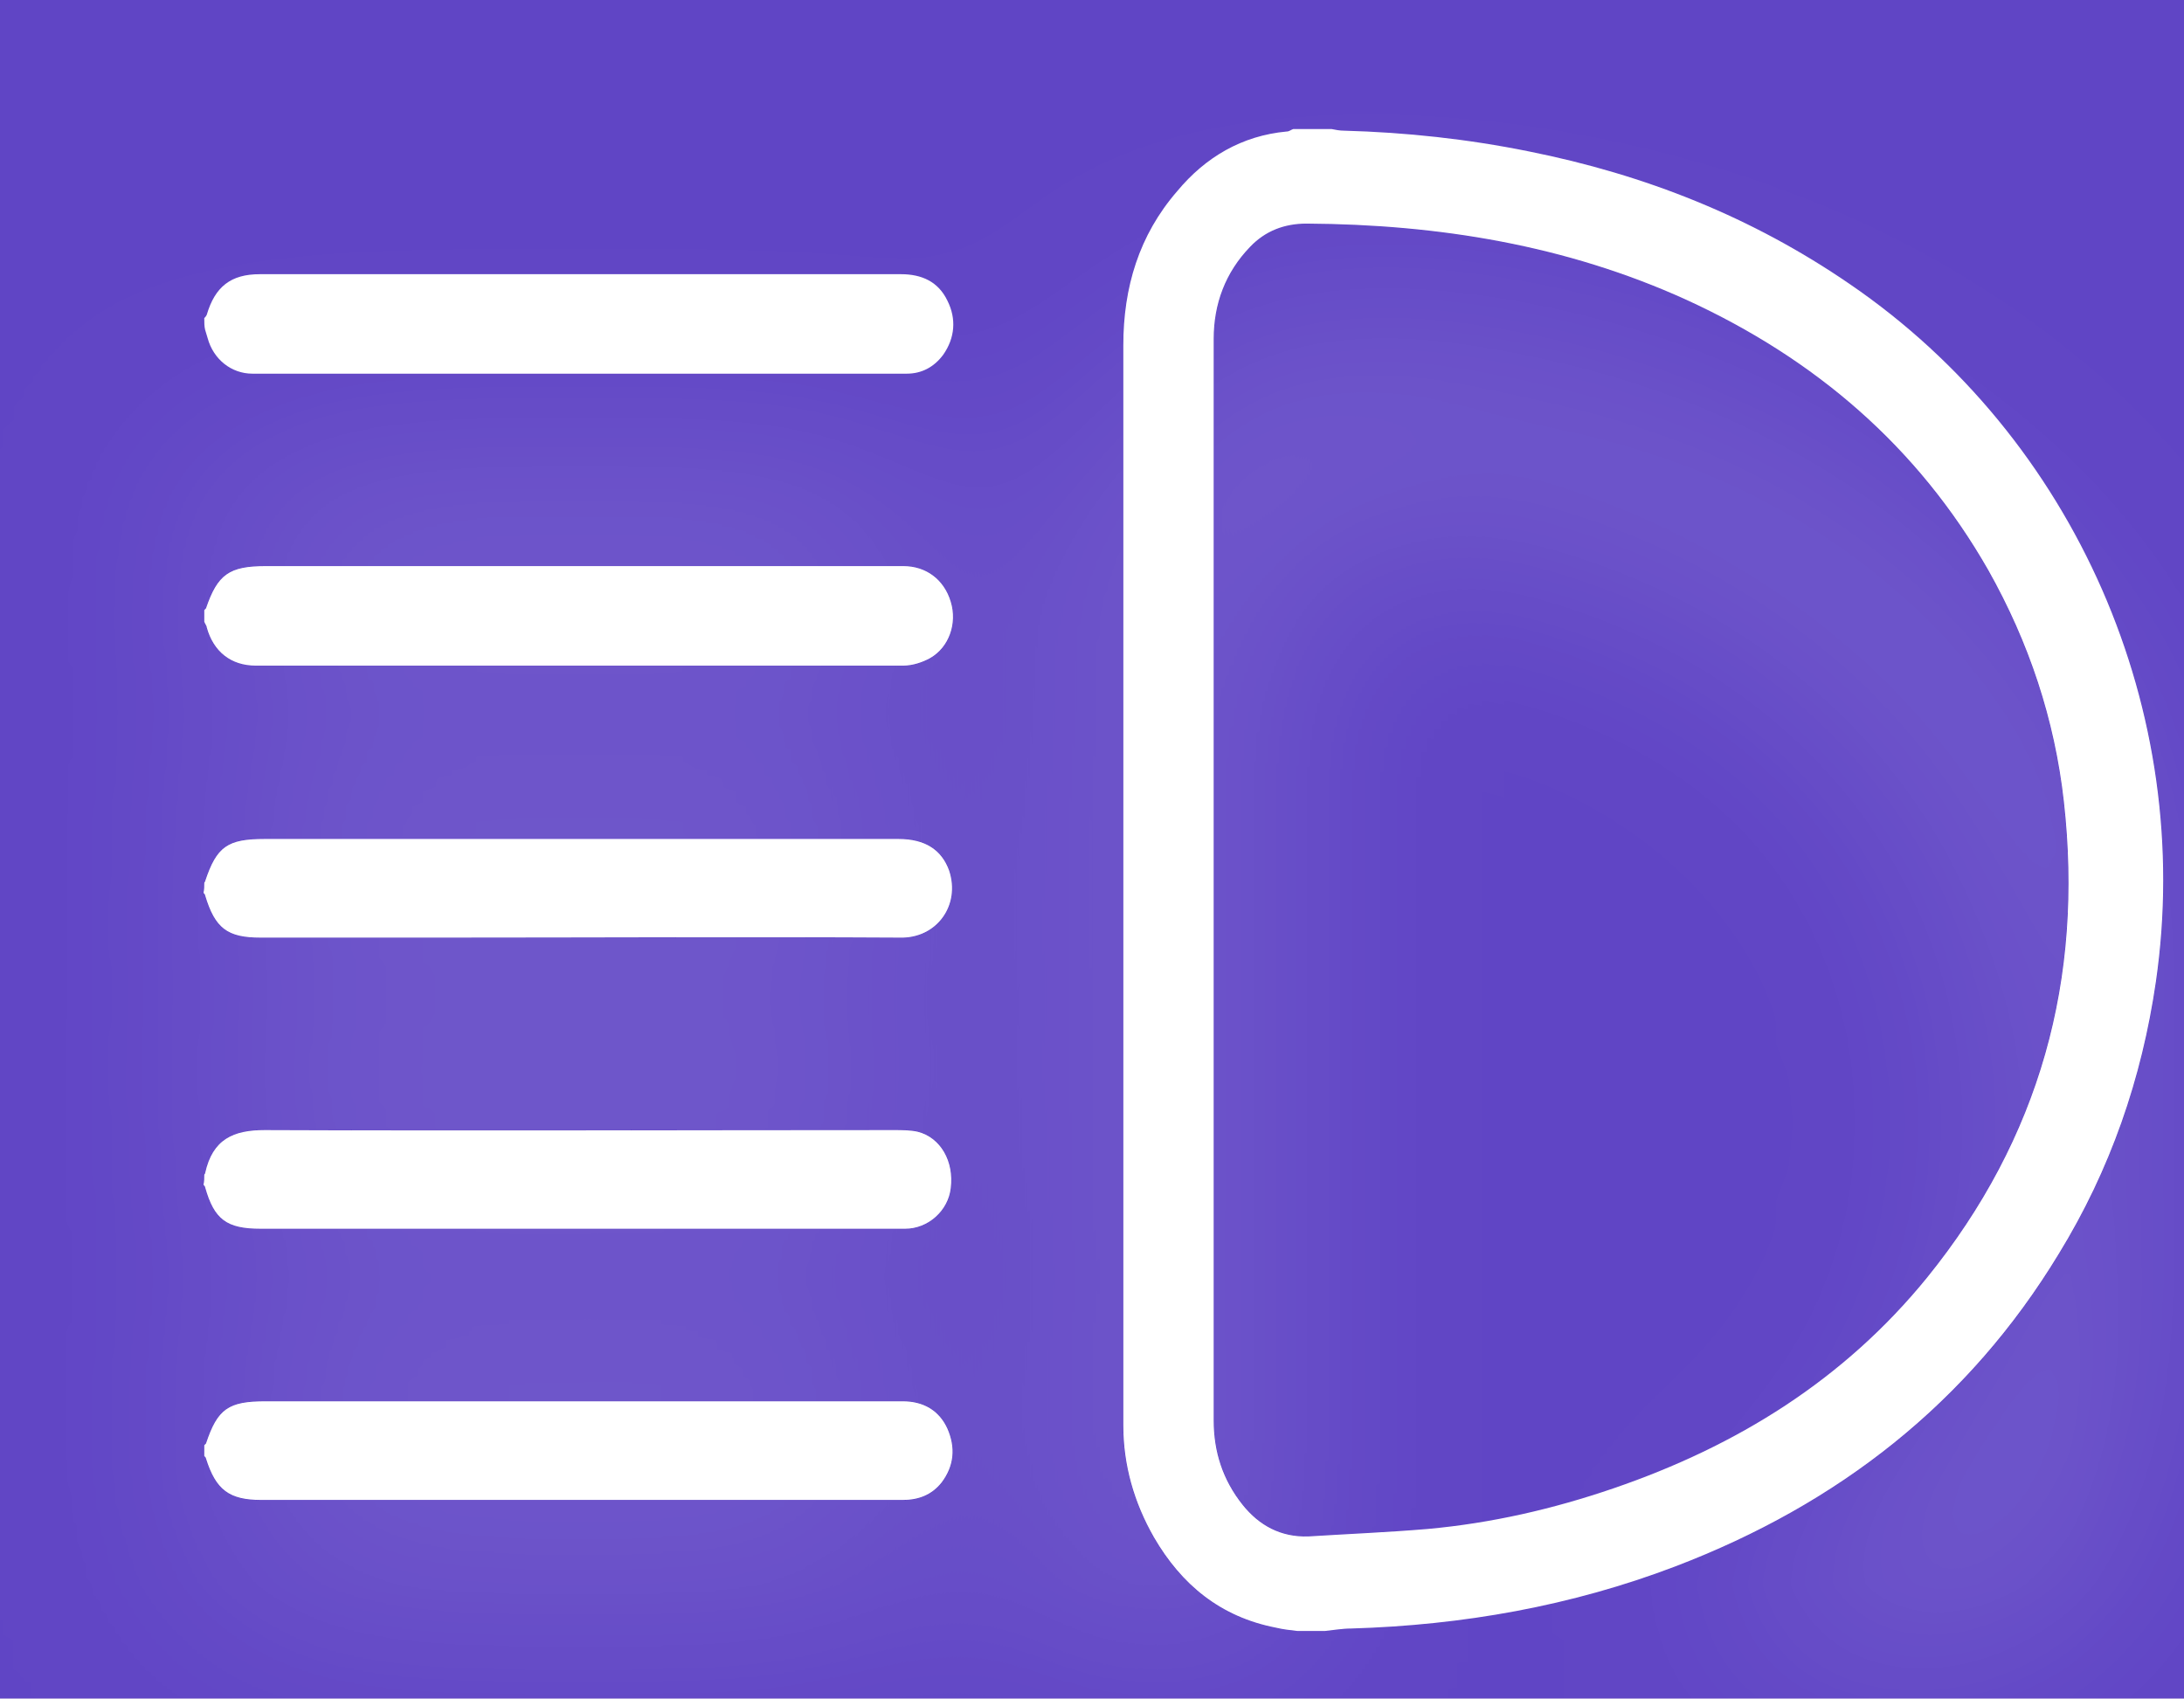
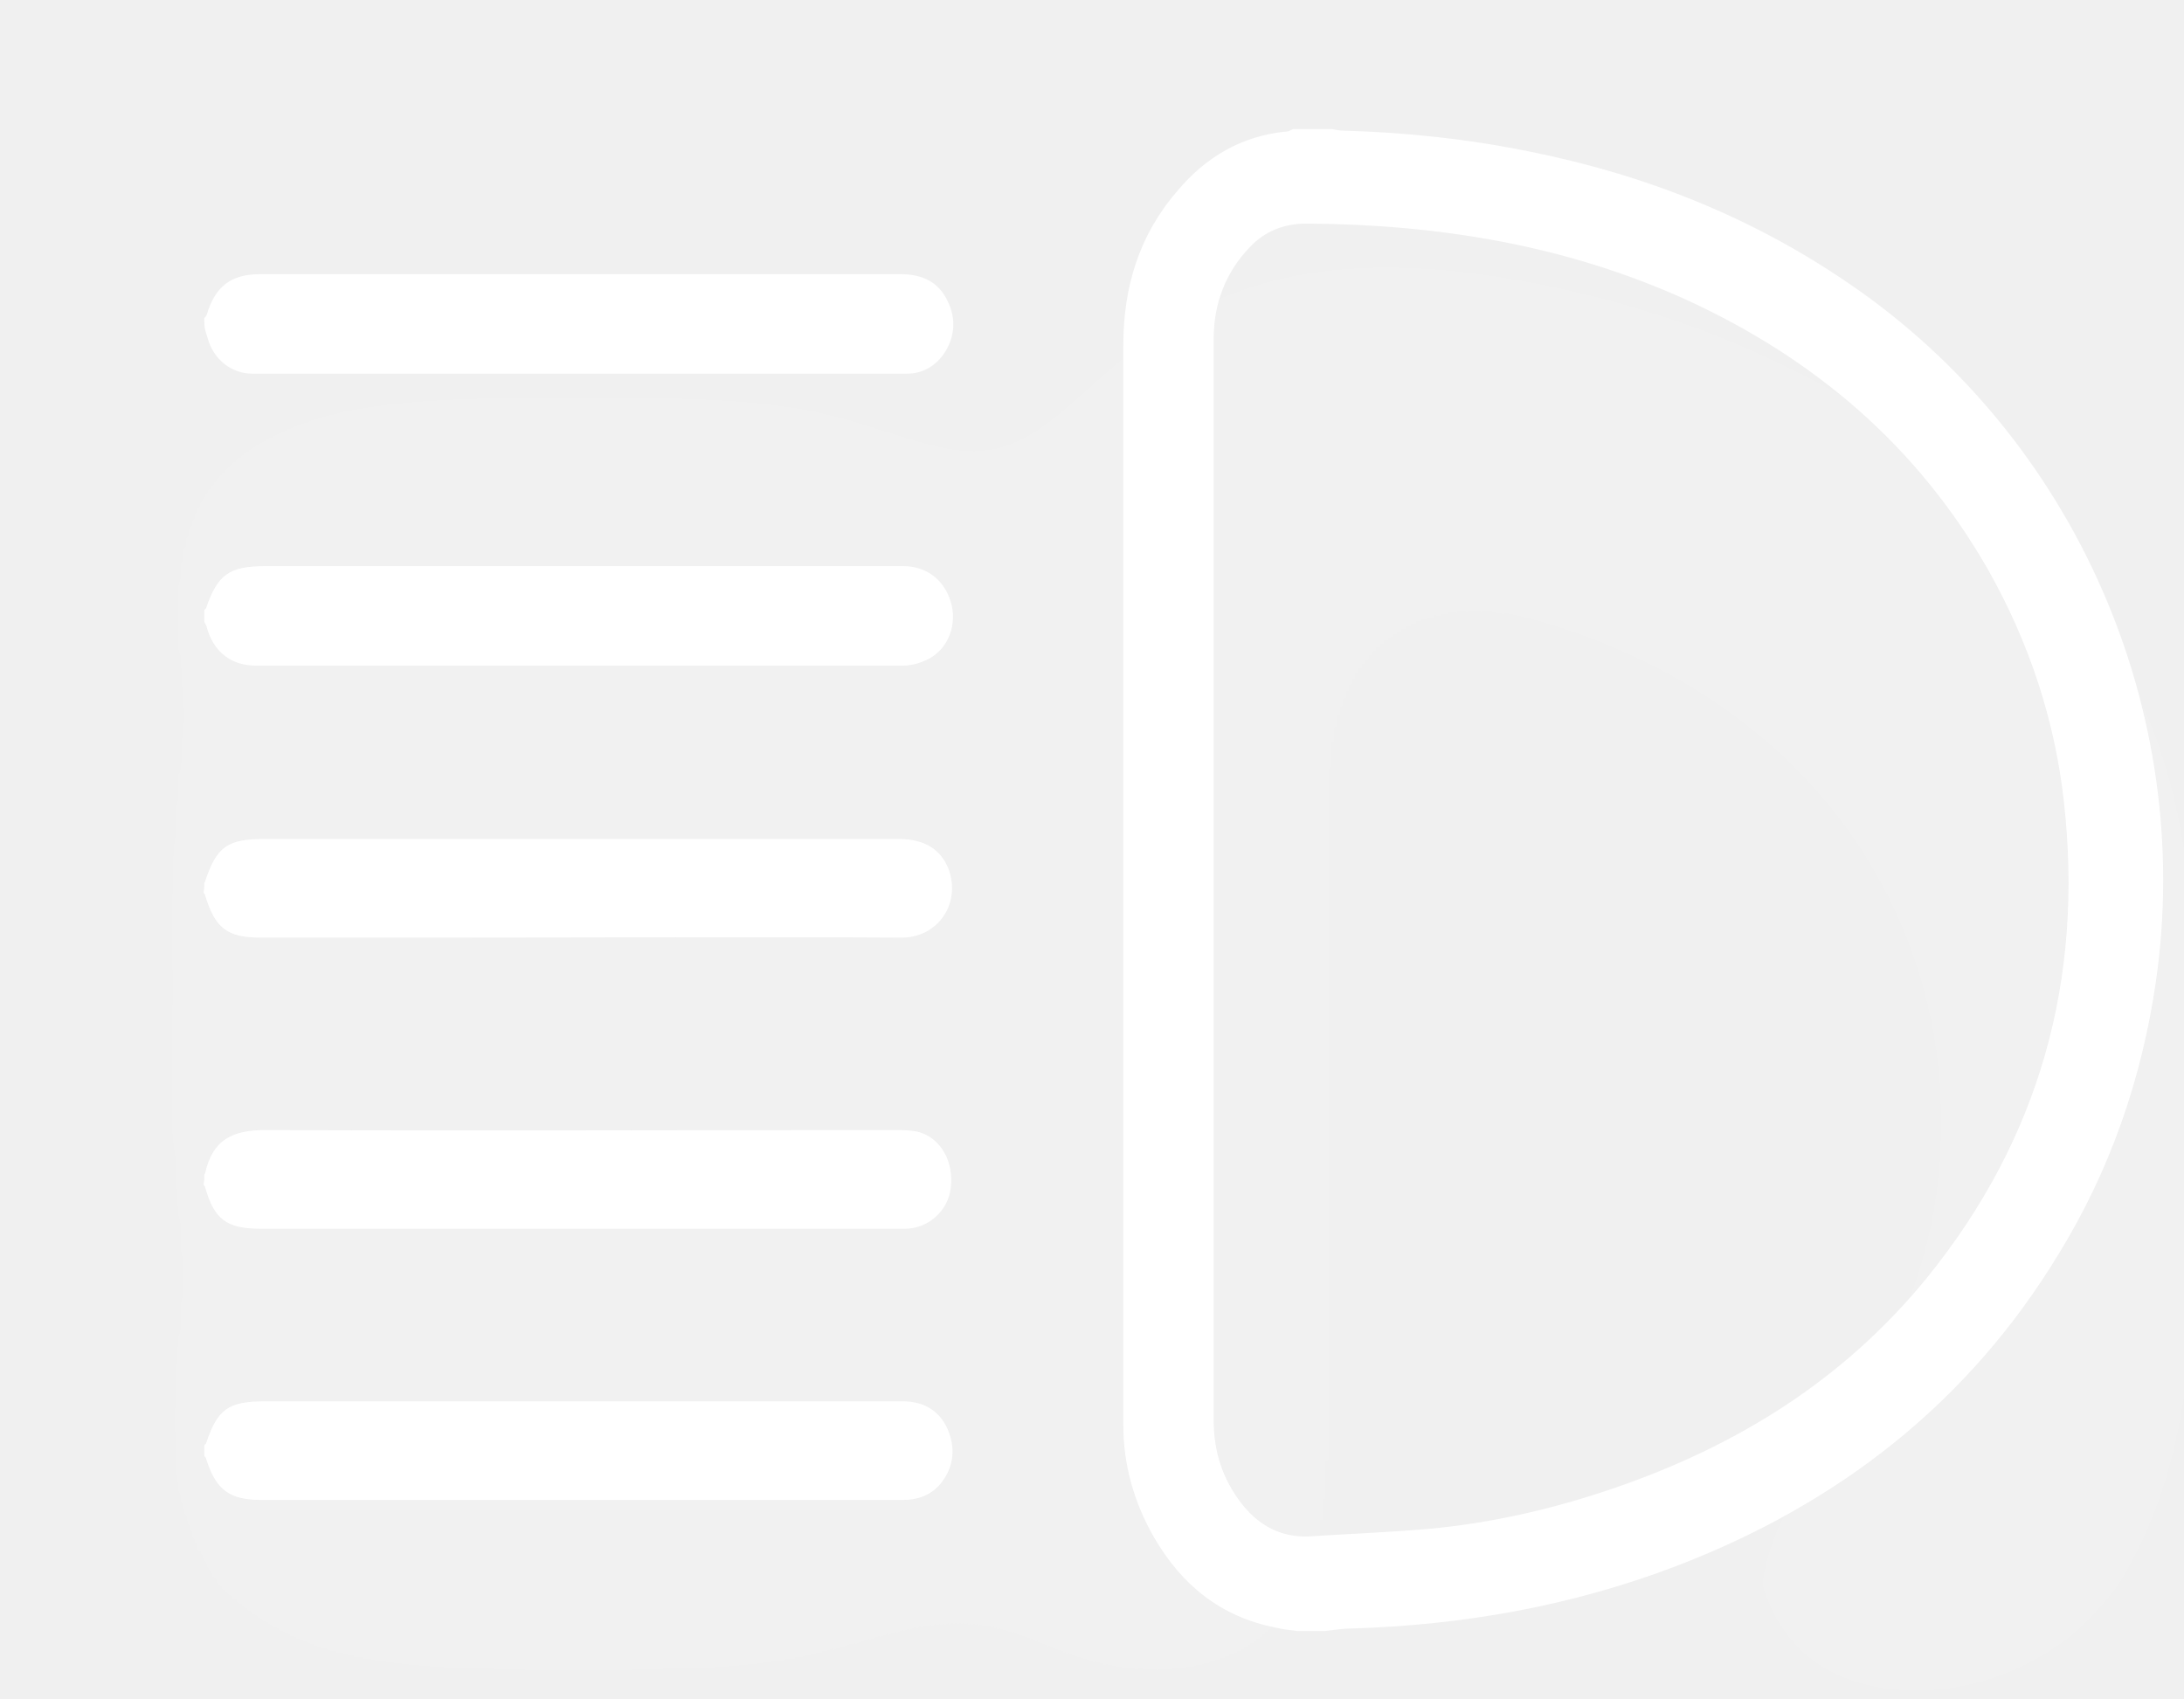
<svg xmlns="http://www.w3.org/2000/svg" width="36" height="28" viewBox="0 0 36 28" fill="none">
  <g clip-path="url(#clip0_1_2)">
-     <rect width="36" height="28" fill="#6045C5" />
    <g filter="url(#filter0_d_1_2)">
      <path d="M21.387 26.887C21.264 26.873 21.141 26.859 21.031 26.832C20.115 26.654 19.473 26.121 19.021 25.342C18.693 24.768 18.516 24.152 18.516 23.496C18.516 21.678 18.516 19.846 18.516 18.027C18.516 13.912 18.516 9.811 18.516 5.695C18.516 4.738 18.775 3.877 19.404 3.152C19.869 2.592 20.471 2.236 21.209 2.168C21.25 2.168 21.277 2.141 21.318 2.127C21.523 2.127 21.742 2.127 21.947 2.127C22.016 2.141 22.084 2.154 22.152 2.154C23.178 2.182 24.189 2.291 25.201 2.496C27.115 2.879 28.879 3.576 30.492 4.684C34.211 7.227 36.18 11.738 35.537 16.182C35.305 17.781 34.785 19.285 33.938 20.666C32.447 23.127 30.301 24.795 27.621 25.82C25.898 26.477 24.107 26.791 22.275 26.846C22.125 26.846 21.975 26.873 21.838 26.887C21.674 26.887 21.523 26.887 21.387 26.887ZM20.006 14.486C20.006 17.467 20.006 20.434 20.006 23.414C20.006 23.934 20.156 24.398 20.484 24.809C20.758 25.15 21.113 25.342 21.564 25.328C22.221 25.287 22.877 25.26 23.533 25.205C24.586 25.109 25.598 24.877 26.596 24.535C28.633 23.838 30.396 22.744 31.764 21.062C33.623 18.766 34.348 16.141 34.02 13.215C33.869 11.861 33.445 10.59 32.775 9.4C31.613 7.363 29.918 5.914 27.799 4.943C25.816 4.041 23.711 3.699 21.537 3.686C21.168 3.686 20.854 3.809 20.607 4.068C20.197 4.492 20.006 5.012 20.006 5.586C20.006 8.553 20.006 11.52 20.006 14.486Z" fill="white" />
      <path d="M3.367 10.057C3.367 10.057 3.381 10.043 3.395 10.029C3.586 9.469 3.777 9.332 4.379 9.332C7.879 9.332 11.393 9.332 14.893 9.332C15.262 9.332 15.562 9.551 15.672 9.92C15.781 10.275 15.645 10.672 15.33 10.85C15.207 10.918 15.043 10.973 14.893 10.973C11.324 10.973 7.77 10.973 4.215 10.973C3.805 10.973 3.518 10.74 3.408 10.344C3.408 10.316 3.381 10.289 3.367 10.248C3.367 10.193 3.367 10.125 3.367 10.057Z" fill="white" />
      <path d="M3.367 5.244C3.381 5.23 3.395 5.217 3.408 5.189C3.545 4.725 3.805 4.52 4.283 4.52C7.811 4.52 11.324 4.52 14.852 4.52C15.193 4.52 15.467 4.643 15.617 4.957C15.768 5.258 15.74 5.572 15.549 5.846C15.398 6.051 15.193 6.16 14.947 6.16C11.352 6.16 7.756 6.16 4.16 6.16C3.818 6.16 3.518 5.928 3.422 5.572C3.408 5.531 3.395 5.477 3.381 5.436C3.367 5.381 3.367 5.312 3.367 5.244Z" fill="white" />
      <path d="M3.367 23.824C3.367 23.824 3.381 23.811 3.395 23.797C3.586 23.223 3.764 23.1 4.379 23.1C7.879 23.1 11.379 23.1 14.879 23.1C15.221 23.1 15.48 23.25 15.617 23.551C15.754 23.865 15.727 24.166 15.521 24.439C15.357 24.645 15.139 24.727 14.879 24.727C13.826 24.727 12.76 24.727 11.707 24.727C9.246 24.727 6.785 24.727 4.311 24.727C3.777 24.727 3.559 24.562 3.395 24.043C3.395 24.029 3.381 24.016 3.367 24.002C3.367 23.961 3.367 23.893 3.367 23.824Z" fill="white" />
      <path d="M3.367 14.555C3.367 14.541 3.381 14.541 3.381 14.527C3.572 13.953 3.75 13.83 4.365 13.83C7.852 13.83 11.338 13.83 14.81 13.83C15.248 13.83 15.521 14.008 15.645 14.35C15.836 14.924 15.44 15.471 14.838 15.457C12.322 15.443 9.807 15.457 7.291 15.457C6.293 15.457 5.295 15.457 4.297 15.457C3.75 15.457 3.545 15.307 3.381 14.76C3.381 14.746 3.367 14.732 3.354 14.719C3.367 14.664 3.367 14.609 3.367 14.555Z" fill="white" />
      <path d="M3.367 19.367C3.367 19.354 3.381 19.354 3.381 19.34C3.504 18.779 3.846 18.629 4.365 18.629C7.824 18.643 11.283 18.629 14.729 18.629C14.865 18.629 15.002 18.629 15.125 18.656C15.508 18.752 15.727 19.148 15.672 19.586C15.631 19.955 15.303 20.256 14.92 20.256C13.238 20.256 11.557 20.256 9.861 20.256C8.002 20.256 6.156 20.256 4.297 20.256C3.736 20.256 3.531 20.105 3.381 19.572C3.381 19.559 3.367 19.545 3.354 19.531C3.367 19.477 3.367 19.422 3.367 19.367Z" fill="white" />
    </g>
  </g>
  <defs>
    <filter id="filter0_d_1_2" x="-2" y="-3" width="43" height="43" filterUnits="userSpaceOnUse" color-interpolation-filters="sRGB">
      <feFlood flood-opacity="0" result="BackgroundImageFix" />
      <feColorMatrix in="SourceAlpha" type="matrix" values="0 0 0 0 0 0 0 0 0 0 0 0 0 0 0 0 0 0 127 0" result="hardAlpha" />
      <feOffset dy="4" />
      <feGaussianBlur stdDeviation="2" />
      <feComposite in2="hardAlpha" operator="out" />
      <feColorMatrix type="matrix" values="0 0 0 0 1 0 0 0 0 1 0 0 0 0 1 0 0 0 0.25 0" />
      <feBlend mode="normal" in2="BackgroundImageFix" result="effect1_dropShadow_1_2" />
      <feBlend mode="normal" in="SourceGraphic" in2="effect1_dropShadow_1_2" result="shape" />
    </filter>
    <clipPath id="clip0_1_2">
      <rect width="36" height="28" fill="white" />
    </clipPath>
  </defs>
</svg>
